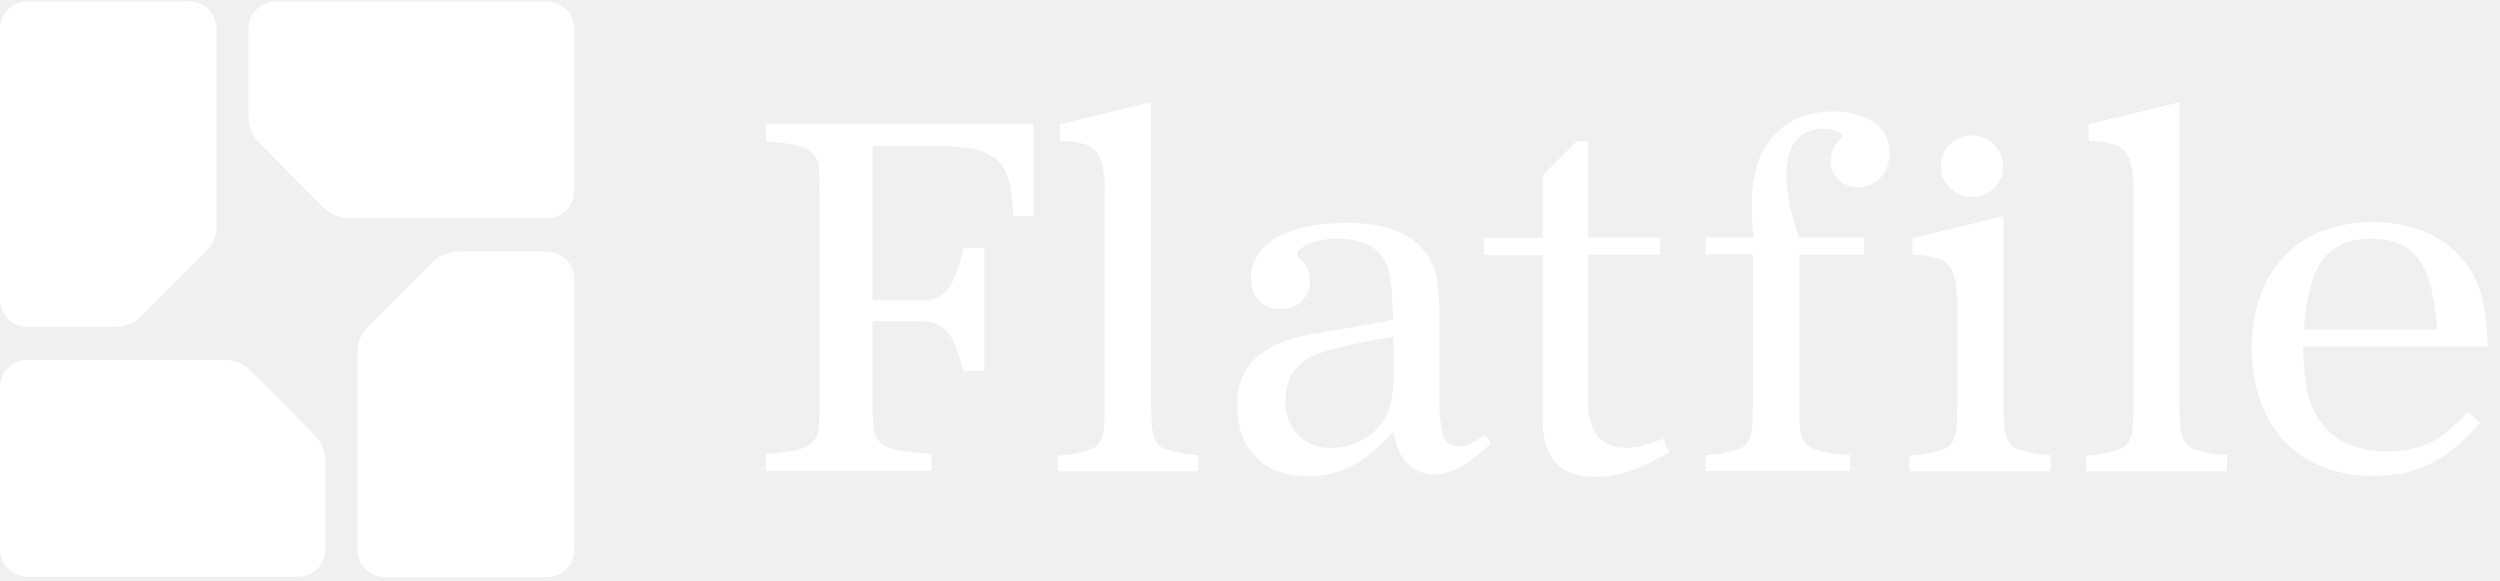
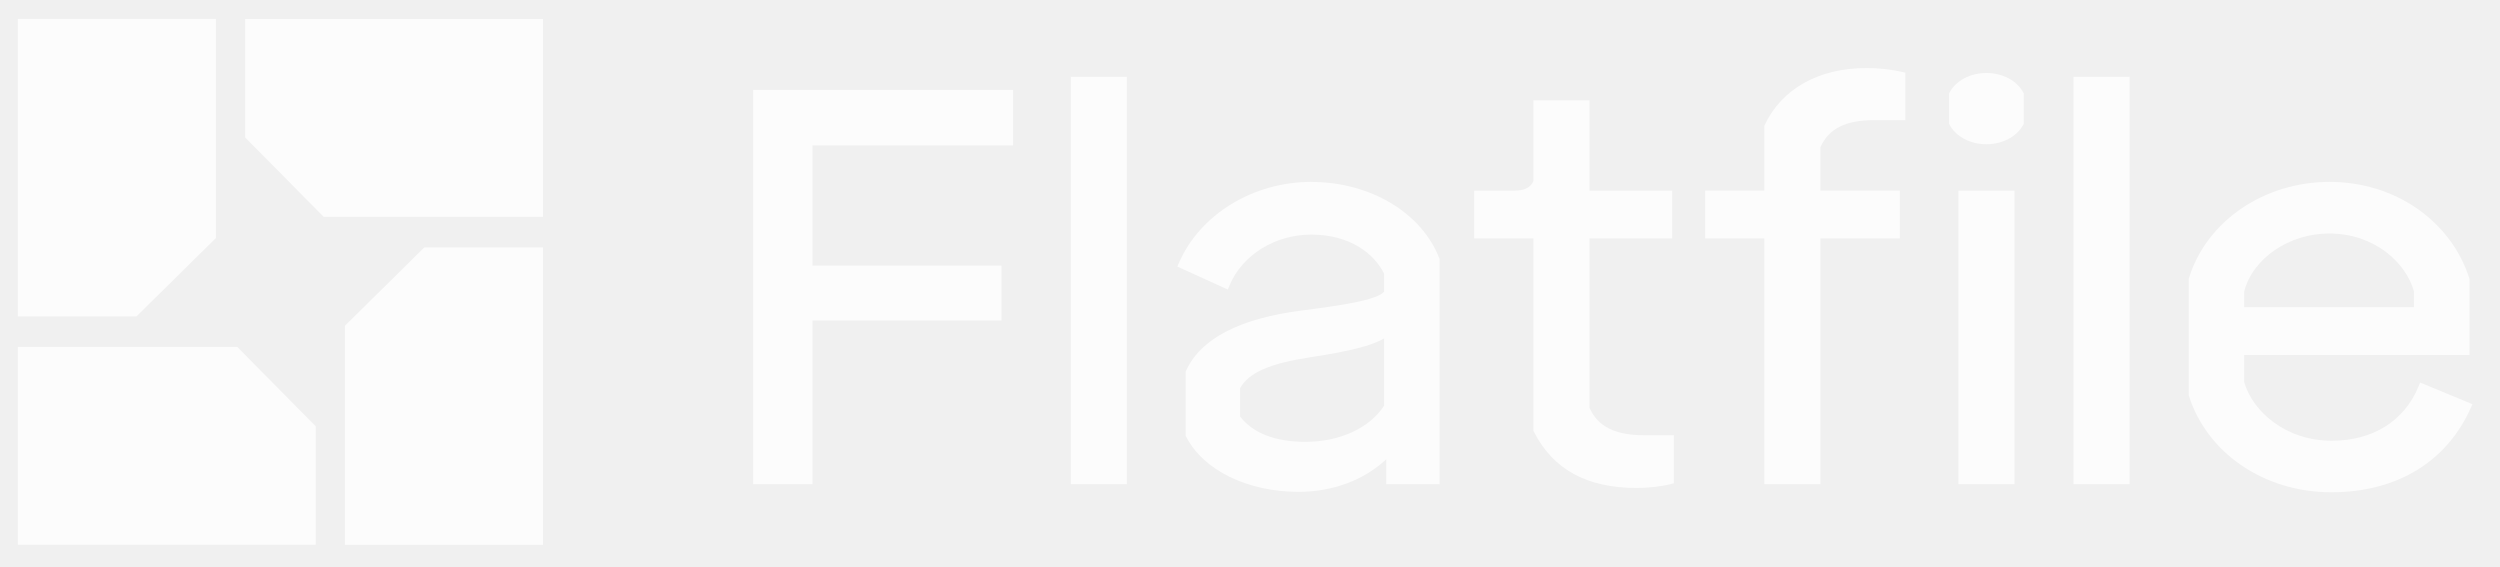
- <svg xmlns="http://www.w3.org/2000/svg" xmlns:xlink="http://www.w3.org/1999/xlink" width="710px" height="165px" version="1.1" id="Layer_1" x="0px" y="0px" viewBox="0 0 713.5 165" style="enable-background:new 0 0 713.5 165;" xml:space="preserve">
-   <style type="text/css">
- 	.st0{clip-path:url(#SVGID_00000032645356969810319430000013992463041636282512_);}
- 	.st1{fill:#FFFFFF;}
- </style>
-   <g>
-     <defs>
-       <rect id="SVGID_1_" y="0" width="934" height="165" />
-     </defs>
-     <clipPath id="SVGID_00000059302660911454397410000011091000298397638322_">
-       <use xlink:href="#SVGID_1_" style="overflow:visible;" />
-     </clipPath>
-     <g style="clip-path:url(#SVGID_00000059302660911454397410000011091000298397638322_);">
-       <path class="st1" d="M40.4,89.8c-1,1-2.1,1.8-3.4,2.3c-1.3,0.5-2.6,0.8-4,0.8H7.9c-2.1,0-4.1-0.8-5.6-2.3C0.8,89.1,0,87.1,0,85    V7.9c0-2.1,0.8-4.1,2.3-5.6C3.8,0.8,5.8,0,7.9,0h46.1C56,0,58,0.8,59.5,2.3c1.5,1.5,2.3,3.5,2.3,5.6v56.2c0,2.8-1.1,5.5-3.1,7.4    l-9.2,9.2L40.4,89.8z" />
-       <path class="st1" d="M74,40.4c-1-1-1.7-2.1-2.3-3.4c-0.5-1.3-0.8-2.6-0.8-4V7.9c0-2.1,0.8-4.1,2.3-5.6C74.7,0.8,76.7,0,78.8,0H156    c2.1,0,4.1,0.8,5.6,2.3c1.5,1.5,2.3,3.5,2.3,5.6v46.1c0,1-0.2,2.1-0.6,3c-0.4,1-1,1.8-1.7,2.6c-0.7,0.7-1.6,1.3-2.6,1.7    c-1,0.4-2,0.6-3,0.6H99.7c-1.4,0-2.7-0.3-4-0.8c-1.3-0.5-2.4-1.3-3.4-2.3l-9.2-9.2L74,40.4z" />
-       <path class="st1" d="M123.4,74.5c2-2,4.6-3.1,7.4-3.1H156c2.1,0,4.1,0.8,5.6,2.3c1.5,1.5,2.3,3.5,2.3,5.6v77.1    c0,2.1-0.8,4.1-2.3,5.6c-1.5,1.5-3.5,2.3-5.6,2.3h-46.1c-2.1,0-4.1-0.8-5.6-2.3c-1.5-1.5-2.3-3.5-2.3-5.6v-56.2    c0-2.8,1.1-5.5,3.1-7.4l9.2-9.2L123.4,74.5z" />
-       <path class="st1" d="M89.8,123.8c2,2,3.1,4.6,3.1,7.4v25.1c0,2.1-0.8,4.1-2.3,5.6c-1.5,1.5-3.5,2.3-5.6,2.3H7.9    c-2.1,0-4.1-0.8-5.6-2.3c-1.5-1.5-2.3-3.5-2.3-5.6v-46.1c0-2.1,0.8-4.1,2.3-5.6c1.5-1.5,3.5-2.3,5.6-2.3h56.2c1.4,0,2.7,0.3,4,0.8    c1.3,0.5,2.4,1.3,3.4,2.3l9.2,9.1L89.8,123.8z" />
-       <path class="st1" d="M423.7,123.7L423.7,123.7c-1.1,0.8-2.1,1.4-2.7,1.8c-0.6,0.4-1.2,0.7-1.8,1c-0.4,0.2-0.9,0.4-1.3,0.4    c-0.5,0.1-1,0.1-1.5,0.1c-0.9,0.1-1.9-0.2-2.7-0.7c-0.8-0.5-1.4-1.3-1.7-2.2c-0.8-1.9-1.2-5.5-1.2-10.7V89.2    c0.1-3.3-0.2-6.7-0.7-10c-0.4-2.3-1.3-4.5-2.5-6.5c-4-6.3-11.8-9.5-23.2-9.5c-8.4,0-15.1,1.4-20,4.2c-4.8,2.8-7.4,6.8-7.4,11.7    c0,1.1,0.1,2.3,0.5,3.4c0.4,1.1,1,2.1,1.8,2.9c0.8,0.8,1.7,1.4,2.7,1.8c1,0.4,2.1,0.6,3.2,0.6c1.1,0,2.3-0.1,3.4-0.5    c1.1-0.4,2.1-1,2.9-1.8c0.8-0.8,1.4-1.7,1.8-2.7c0.4-1,0.6-2.1,0.6-3.2c0-0.9-0.1-1.9-0.5-2.8c-0.3-0.9-0.9-1.7-1.5-2.4    c-0.5-0.5-1.1-1.1-1.5-1.6c-0.1-0.2-0.2-0.4-0.2-0.6c0-0.3,0.1-0.6,0.3-0.9s0.4-0.5,0.7-0.7c0.8-0.6,1.6-1.1,2.5-1.5    c1.1-0.5,2.3-0.8,3.6-1c1.3-0.2,2.7-0.4,4.1-0.4c6.8,0,11.3,2,13.6,6c0.5,0.8,0.9,1.7,1.2,2.7c0.3,1,0.6,2.1,0.7,3.2    c0.2,1.2,0.3,2.7,0.4,4.6c0.1,1.9,0.2,4.2,0.3,6.7l-13.9,2.5l-5.6,0.9c-2.8,0.5-5.2,1-7.1,1.4c-1.8,0.4-3.5,0.9-5.2,1.6    c-1.4,0.5-2.7,1.2-3.9,1.9c-1.2,0.7-2.3,1.5-3.4,2.4c-3.6,3.3-5.4,7.9-5.4,13.7c0,6.2,1.8,11.2,5.4,14.8c3.6,3.6,8.6,5.4,14.9,5.4    c4.4,0.1,8.7-1,12.6-3c4.4-2.5,8.3-5.8,11.6-9.7c0.3,1.6,0.8,3.2,1.3,4.7c0.4,1.1,1,2.1,1.6,3c1,1.4,2.3,2.5,3.8,3.3    c1.5,0.8,3.1,1.2,4.7,1.2c2.7,0,5.4-0.7,7.8-2.1c3.2-1.9,6.1-4.2,8.7-6.8L423.7,123.7L423.7,123.7z M397.7,95.7v11.5    c0,5.1-0.8,9-2.4,11.7c-1.5,2.6-3.7,4.7-6.4,6.2c-2.7,1.5-5.7,2.3-8.7,2.3c-1.8,0.1-3.6-0.2-5.2-0.8c-1.7-0.6-3.2-1.6-4.5-2.8    c-1.2-1.3-2.2-2.9-2.8-4.6c-0.6-1.7-0.9-3.5-0.8-5.3c0-6.5,3-10.9,8.9-13.2c2.6-1,5.4-1.8,8.1-2.3C387.4,97.5,392,96.6,397.7,95.7    L397.7,95.7z" />
-       <path class="st1" d="M474.9,124.7L474.9,124.7c-2.1,0.8-4.1,1.5-6.2,2.1c-1.4,0.4-2.9,0.6-4.4,0.6c-3.7,0-6.5-1.1-8.3-3.3    c-1.8-2.2-2.8-5.5-2.8-9.9V72.3h20.6v-4.9h-20.6V39.9H450l-9.7,9.7v17.9h-16.8v4.9h16.8v47c0,5.4,1.2,9.5,3.7,12.2    s6.2,4.1,11.2,4.1c3.3,0,6.6-0.6,9.8-1.6c4-1.4,7.8-3.3,11.4-5.5h0l-1.7-3.6L474.9,124.7z" />
-       <path class="st1" d="M562.7,55.8c1.2,0,2.4-0.2,3.5-0.6c1.1-0.4,2.1-1.1,2.9-1.9c1.2-1.2,2.1-2.8,2.4-4.5c0.3-1.7,0.2-3.5-0.5-5.1    c-0.7-1.6-1.8-3-3.3-4c-1.5-1-3.2-1.5-4.9-1.5c-1.1,0-2.3,0.2-3.4,0.6c-1.1,0.4-2,1.1-2.8,1.9c-0.8,0.8-1.5,1.7-2,2.8    s-0.7,2.2-0.7,3.3c0,1.2,0.2,2.3,0.6,3.4c0.4,1.1,1.1,2.1,1.9,2.9c0.8,0.8,1.7,1.5,2.8,2C560.4,55.6,561.6,55.9,562.7,55.8z" />
-       <path class="st1" d="M704.3,117.3c-1.8,1.9-3.7,3.7-5.8,5.4c-1.6,1.3-3.4,2.5-5.3,3.4c-1.8,0.8-3.6,1.4-5.5,1.8    c-2.2,0.4-4.4,0.5-6.6,0.5c-8.3,0-14.7-2.8-18.8-8.4c-1.8-2.5-3.1-5.4-3.8-8.5c-0.8-4.3-1.2-8.6-1.1-13H710v-0.1    c-0.1-4.2-0.5-8.3-1.3-12.4c-0.6-3.1-1.7-6-3.3-8.7c-2.6-4.6-6.6-8.3-11.3-10.6c-5.3-2.5-11.1-3.8-16.9-3.7    c-4.9-0.1-9.8,0.8-14.4,2.5c-4.1,1.6-7.8,4-10.8,7.1c-3.1,3.3-5.4,7.1-6.9,11.4c-1.7,4.8-2.5,9.8-2.5,14.9    c0,5.1,0.8,10.2,2.5,15.1c1.5,4.3,3.8,8.2,6.9,11.5c3,3.2,6.7,5.7,10.9,7.3c4.5,1.8,9.4,2.7,14.3,2.6c2.9,0,5.9-0.3,8.8-0.8    c2.7-0.6,5.2-1.4,7.7-2.7c2.5-1.3,4.9-2.9,7.1-4.7c2.6-2.1,4.9-4.5,7-7v-0.1L704.3,117.3L704.3,117.3z M676.7,67.7    c6.2,0,10.8,2,13.6,5.9c2.9,3.9,4.6,10.7,5.3,20h-38.1c0.7-9.4,2.5-16.1,5.5-20S670.5,67.7,676.7,67.7z" />
-       <path class="st1" d="M332.9,127.9c-1.2-0.4-2.2-1.1-2.9-2.2c-0.7-1.3-1.1-2.7-1.2-4.2c-0.2-2.4-0.3-4.8-0.3-7.2V28.8L302.6,35    h-0.1v4.8h0.1c2.1,0,4.3,0.3,6.4,0.8c1.5,0.3,2.9,1.1,3.9,2.3c1,1.3,1.7,2.9,1.9,4.6c0.4,2.5,0.6,5,0.5,7.5v59.3    c0,2.9-0.1,5.3-0.2,7.2c-0.1,1.5-0.5,3-1.2,4.3c-0.7,1.1-1.8,1.8-3,2.2c-1.8,0.5-3.6,1-5.4,1.3l-3.6,0.3v4.5H342v-4.6l-3.6-0.3    C336.5,128.8,334.7,128.4,332.9,127.9z" />
-       <path class="st1" d="M576.2,127.9c-1.2-0.4-2.2-1.1-2.9-2.2c-0.7-1.3-1.1-2.7-1.2-4.2c-0.2-2.4-0.3-4.8-0.3-7.2v-53l-25.9,6.2    h-0.1v4.8h0.1c2.1,0,4.3,0.3,6.4,0.8c1.5,0.3,2.9,1.1,3.9,2.3c1,1.3,1.7,2.9,1.9,4.6c0.4,2.5,0.6,5,0.5,7.5v26.8    c0,2.9-0.1,5.4-0.2,7.2c-0.1,1.5-0.5,3-1.2,4.3c-0.7,1.1-1.8,1.8-3,2.2c-1.8,0.5-3.6,1-5.4,1.3l-3.6,0.3H545v4.5h40.2v-4.6    l-3.6-0.3C579.8,128.8,578,128.4,576.2,127.9z" />
-       <path class="st1" d="M626.5,127.9c-1.2-0.4-2.2-1.1-2.9-2.2c-0.7-1.3-1.2-2.7-1.3-4.2c-0.2-2.4-0.3-4.8-0.3-7.2V28.8L596.1,35v4.8    h0.1c2.1,0,4.3,0.3,6.4,0.8c1.5,0.3,2.9,1.1,3.9,2.3c1,1.3,1.7,2.9,1.9,4.6c0.4,2.5,0.6,5,0.5,7.5v59.3c0,2.9-0.1,5.4-0.2,7.2    c0,1.5-0.5,3-1.2,4.3c-0.7,1.1-1.8,1.8-3,2.2c-1.8,0.5-3.6,1-5.4,1.3l-3.6,0.3h-0.1v4.5h40.2v-4.6l-3.6-0.3    C630.1,128.8,628.3,128.4,626.5,127.9z" />
-       <path class="st1" d="M534.9,34.6c-3-2.1-6.9-3.2-11.6-3.2c-7.1,0-12.8,2.3-17,6.9c-4.2,4.6-6.3,10.8-6.3,18.7c0,0.8,0,4.7,0.1,6.1    c0.1,1.4,0.2,2.8,0.4,4.3h-13.7v4.8h13.5v42c0,3-0.1,5.4-0.2,7.2c-0.1,1.5-0.5,3-1.2,4.3c-0.7,1.1-1.8,1.8-3,2.2    c-1.8,0.5-3.6,1-5.4,1.3l-3.6,0.3h-0.1v4.5H528v-4.6l-4.7-0.3c-1.8-0.3-3.6-0.7-5.4-1.3c-1.2-0.4-2.3-1.1-3-2.2    c-0.8-1.3-1.2-2.8-1.2-4.3c-0.2-1.8-0.2-4.2-0.2-7.2V72.3H532v-4.9h-18.6c-1.5-4.2-2.6-8.6-3.2-13c-0.5-3.4-0.5-6.8,0.2-10.1    c0.8-3.4,2.6-5.8,5.2-7l0.3-0.1l0.2,0l0.1-0.1l0.1,0l0.3-0.1c1.2-0.4,2.4-0.7,3.7-0.7c1.3,0,2.6,0.2,3.8,0.7    c1.1,0.5,1.7,1,1.7,1.4c0,0.3-0.3,0.7-0.9,1.3c-0.8,0.7-1.4,1.6-1.8,2.6s-0.6,2-0.6,3.1c0,1,0.1,2.1,0.5,3s1,1.8,1.7,2.5    c1.5,1.4,3.6,2.2,5.7,2.1c1.2,0,2.4-0.2,3.5-0.7c1.1-0.5,2.1-1.2,2.9-2.1c1.7-2,2.6-4.5,2.5-7.2c0-1.7-0.4-3.3-1.2-4.8    S536.3,35.5,534.9,34.6z" />
-       <path class="st1" d="M218.6,35v4.9l5.4,0.6c4,0.4,6.7,1.4,8.1,3.1c0.4,0.4,0.7,0.9,1,1.4c0.3,0.6,0.5,1.2,0.5,1.9    c0.1,0.8,0.2,1.9,0.2,3.1s0.1,2.9,0.1,5v59.1c0,2.1,0,3.7-0.1,5c-0.1,1.3-0.1,2.3-0.2,3.1c-0.1,0.7-0.2,1.4-0.5,2    c-0.2,0.5-0.6,0.9-1,1.3c-1.4,1.7-4.1,2.7-8.1,3.1l-5.3,0.6h-0.1v4.8h47.2v-4.9l-6.9-0.6c-3.9-0.3-6.6-1.3-8.1-3.1    c-0.4-0.4-0.7-0.8-0.9-1.3c-0.2-0.6-0.4-1.3-0.5-2c-0.2-1-0.3-2.1-0.3-3.1c-0.1-1.2-0.1-2.8-0.1-5V91.2h12.9    c1.3,0,2.5,0.2,3.8,0.4c1.3,0.3,2.5,0.8,3.5,1.6c1.1,0.9,1.9,2,2.6,3.2c0.8,1.6,1.5,3.3,2,5l1.2,4.1h5.9V70.3H275l-1,4    c-0.6,1.9-1.2,3.7-2,5.4c-0.6,1.3-1.4,2.4-2.4,3.4c-0.9,0.8-2,1.4-3.2,1.8c-0.9,0.2-1.8,0.4-2.7,0.4H249V41.2h16.2    c4-0.1,7.9,0.2,11.9,0.8c2.6,0.3,5.1,1.4,7.2,3c1.8,1.6,3,3.8,3.6,6.1c0.8,3.3,1.2,6.6,1.3,10v0.1h5.8V35H218.6z" />
-     </g>
-   </g>
+ <svg xmlns="http://www.w3.org/2000/svg" width="265" height="60" viewBox="0 0 265 60" fill="none">
+   <path d="M57.56 22.981H34.306L25.987 14.569V2.014H57.56V22.981Z" fill="#FCFCFC" />
+   <path d="M22.891 2.006V25.227L14.468 33.535H1.895V2.006H22.891Z" fill="#FCFCFC" />
+   <path d="M1.895 36.775H25.149L33.468 45.187V57.742H1.895V36.775Z" fill="#FCFCFC" />
+   <path d="M36.563 57.75V34.529L44.986 26.221H57.559V57.75H36.563Z" fill="#FCFCFC" />
+   <path d="M79.829 51.319H86.12V33.974H106.162V28.156H86.12V15.41H107.382V9.535H79.829V51.319Z" fill="#FCFCFC" />
+   <path d="M119.445 8.142H113.503V51.319H119.445V8.142Z" fill="#FCFCFC" />
+   <path d="M138.993 19.28C132.827 19.28 127.188 22.736 124.959 27.883L124.798 28.256L130.15 30.692L130.312 30.294C131.648 27.046 135.134 24.866 138.993 24.866C143.209 24.866 145.732 26.992 146.711 29.01V30.924C145.906 31.823 142.263 32.362 137.951 32.917C131.374 33.767 127.258 35.913 125.719 39.307L125.681 39.39V46.194L125.727 46.281C127.54 49.836 132.221 52.136 137.657 52.136C141.263 52.136 144.587 50.888 146.943 48.68V51.323H152.595V27.452L152.566 27.381C150.69 22.537 145.238 19.285 138.993 19.285V19.28ZM138.412 46.836C135.175 46.836 132.835 45.932 131.449 44.151V41.147C132.391 39.481 134.595 38.52 138.997 37.852C143.03 37.239 145.396 36.642 146.711 35.876V43.007C145.188 45.369 142.018 46.832 138.412 46.832V46.836Z" fill="#FCFCFC" />
+   <path d="M168.484 43.218V25.272H177.256V20.209H168.484V10.637H162.541V19.206C162.239 19.881 161.575 20.209 160.517 20.209H156.267V25.272H162.541V45.667L162.587 45.754C164.629 49.769 168.21 51.725 173.529 51.725C174.733 51.725 176.177 51.555 177.123 51.307L177.43 51.224V46.139H174.285C170.363 46.139 169.114 44.594 168.484 43.218Z" fill="#FCFCFC" />
+   <path d="M197.829 7.214C192.791 7.214 188.862 9.414 187.057 13.251L187.019 13.334V20.204H180.745V25.268H187.019V51.315H192.962V25.268H201.385V20.204H192.962V15.601C193.87 13.62 195.63 12.738 198.646 12.738H201.966V7.703L201.646 7.628C200.534 7.367 199.111 7.21 197.833 7.21L197.829 7.214Z" fill="#FCFCFC" />
+   <path d="M213.53 20.209H207.588V51.319H213.53V20.209Z" fill="#FCFCFC" />
+   <path d="M210.559 7.736C208.85 7.736 207.315 8.553 206.651 9.812L206.601 9.903V13.123L206.651 13.214C207.315 14.478 208.85 15.29 210.559 15.29C212.269 15.29 213.804 14.474 214.468 13.214L214.518 13.123V9.903L214.468 9.812C213.804 8.548 212.269 7.736 210.559 7.736Z" fill="#FCFCFC" />
+   <path d="M225.737 8.143H219.795V51.319H225.737V8.143Z" fill="#FCFCFC" />
+   <path d="M256.531 40.558L256.373 40.943C254.879 44.614 251.526 46.719 247.174 46.719C242.261 46.719 238.796 43.612 237.887 40.521V37.628H261.763V29.614L261.743 29.49C259.788 23.387 253.838 19.28 246.941 19.28C240.045 19.28 233.912 23.383 232.024 29.49L232.007 29.548V41.851L232.028 41.975C233.982 48.079 240.049 52.181 247.12 52.181C254.19 52.181 259.406 48.837 261.904 43.235L262.079 42.845L256.535 40.55L256.531 40.558ZM255.879 32.565H237.887V30.883C238.792 27.381 242.651 24.75 246.883 24.75C251.688 24.75 255.033 27.829 255.879 30.887V32.565Z" fill="#FCFCFC" />
</svg>
